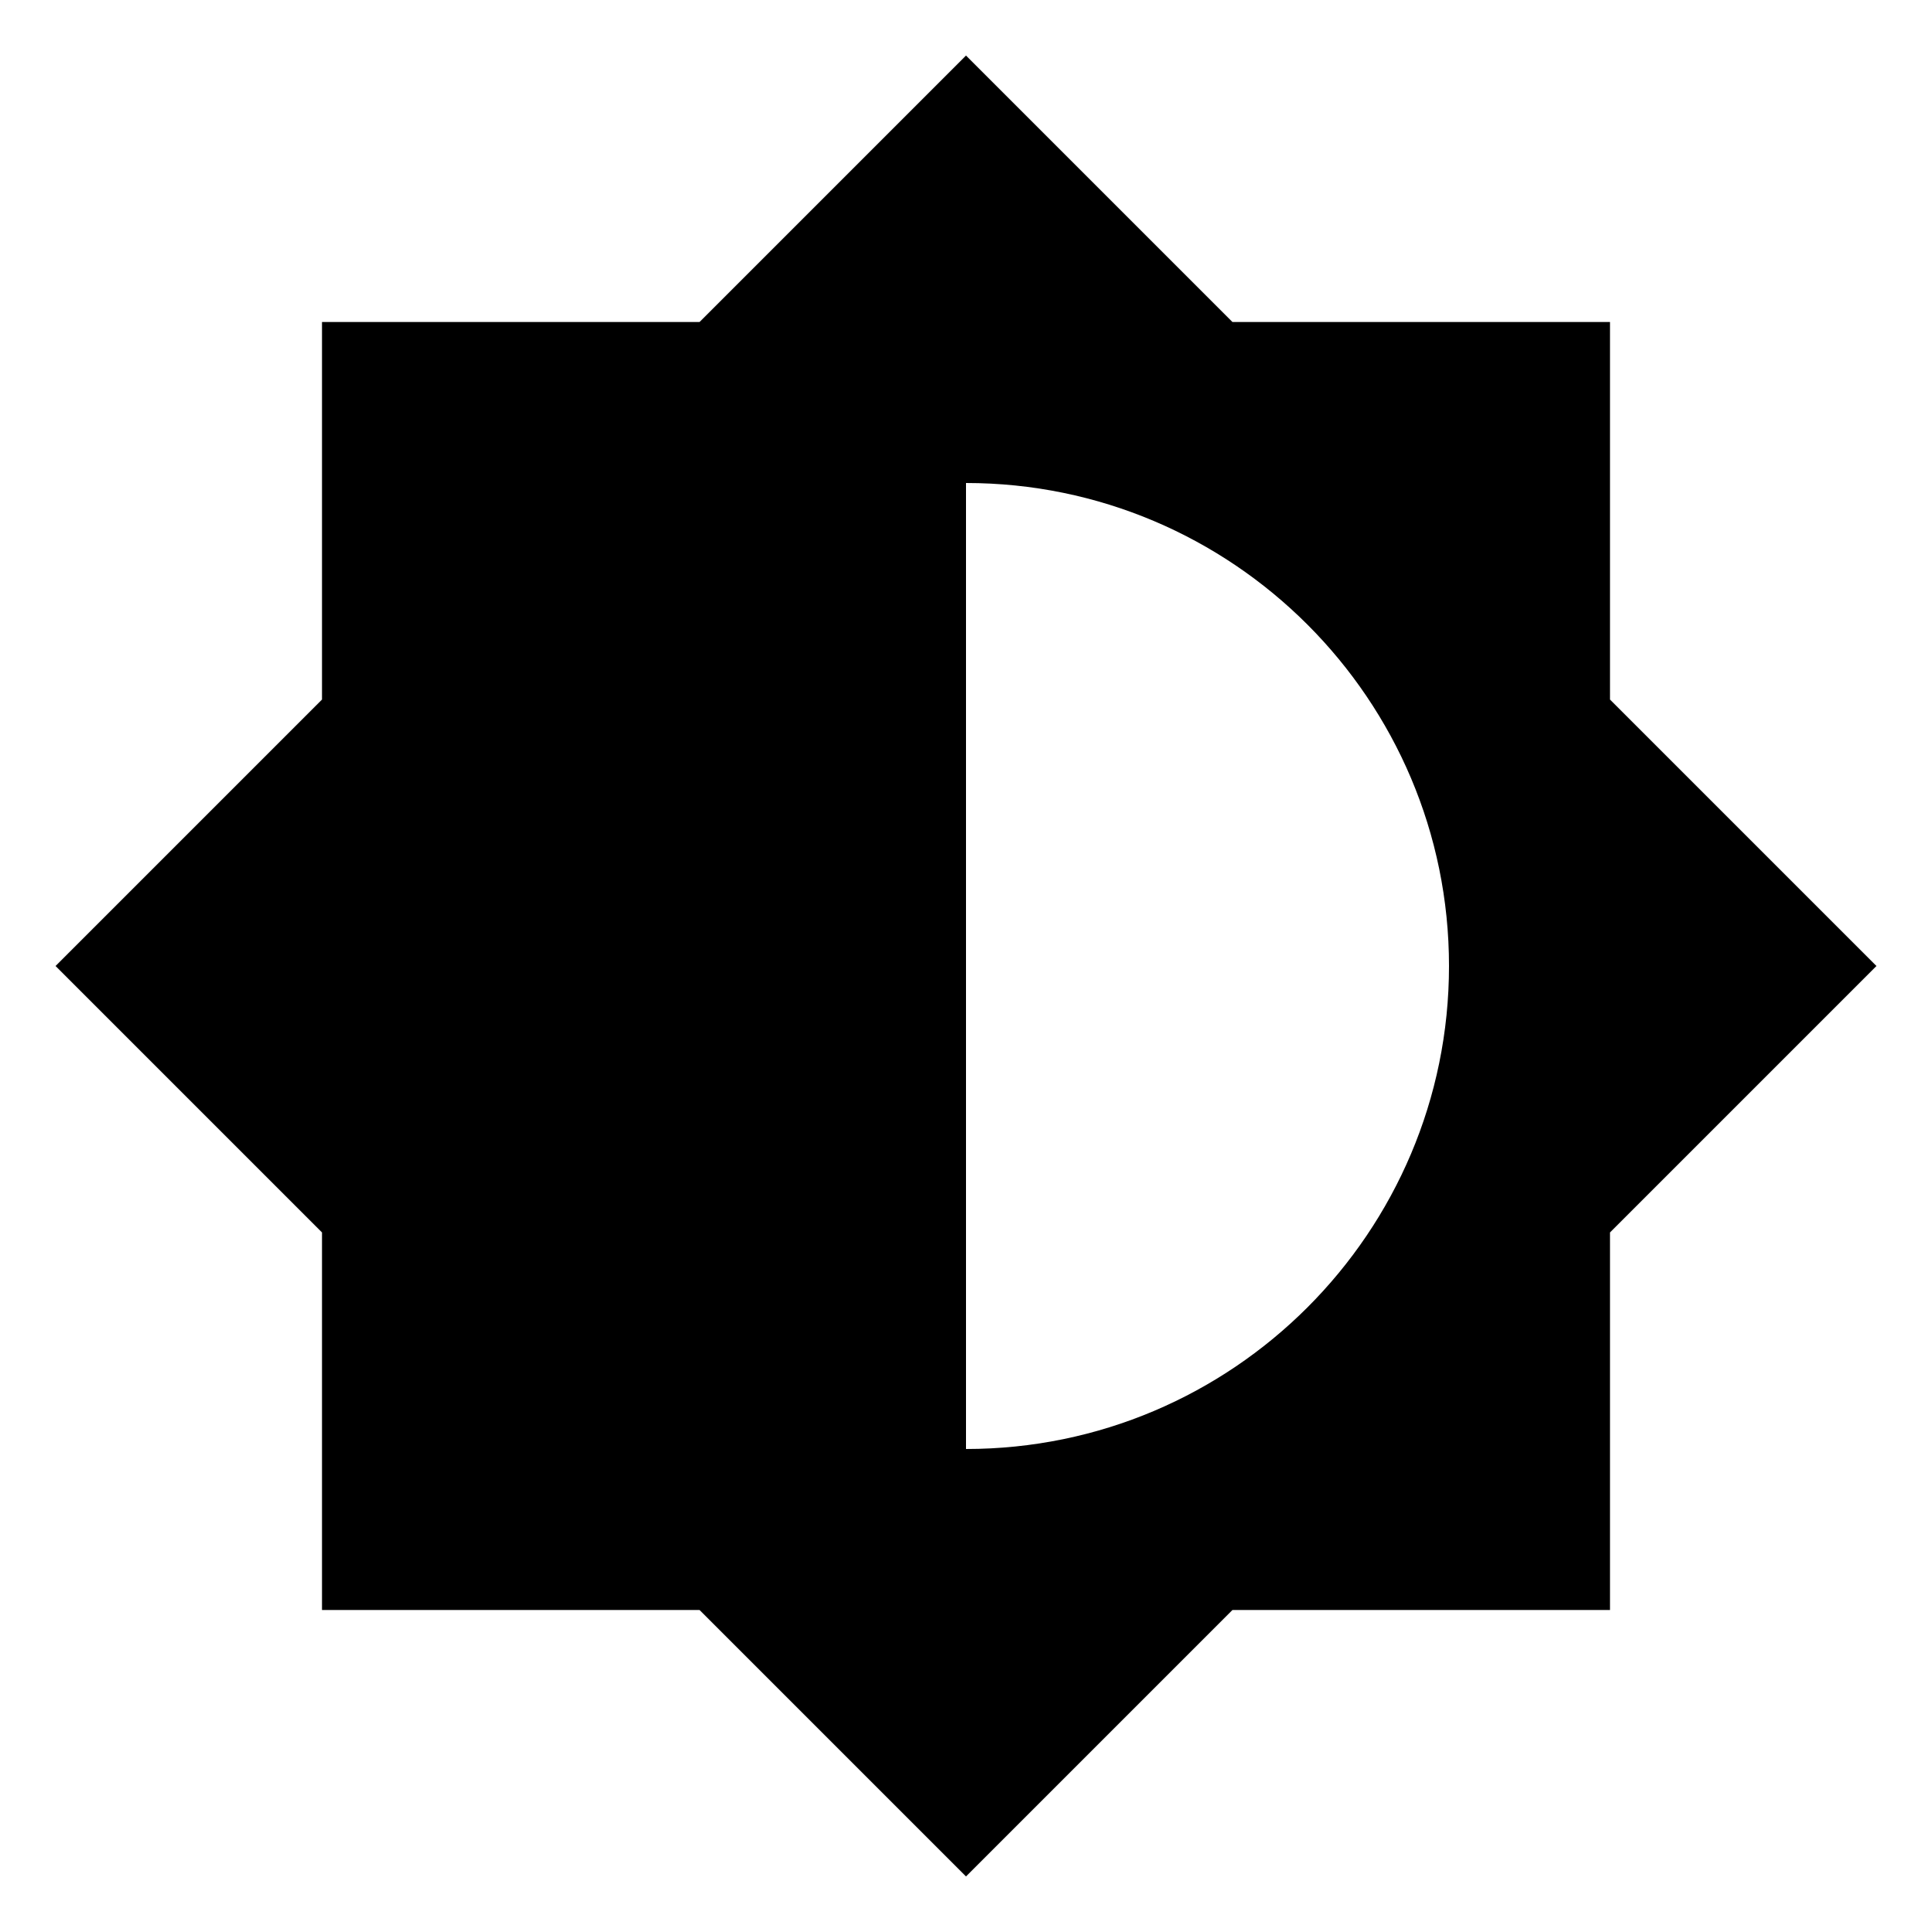
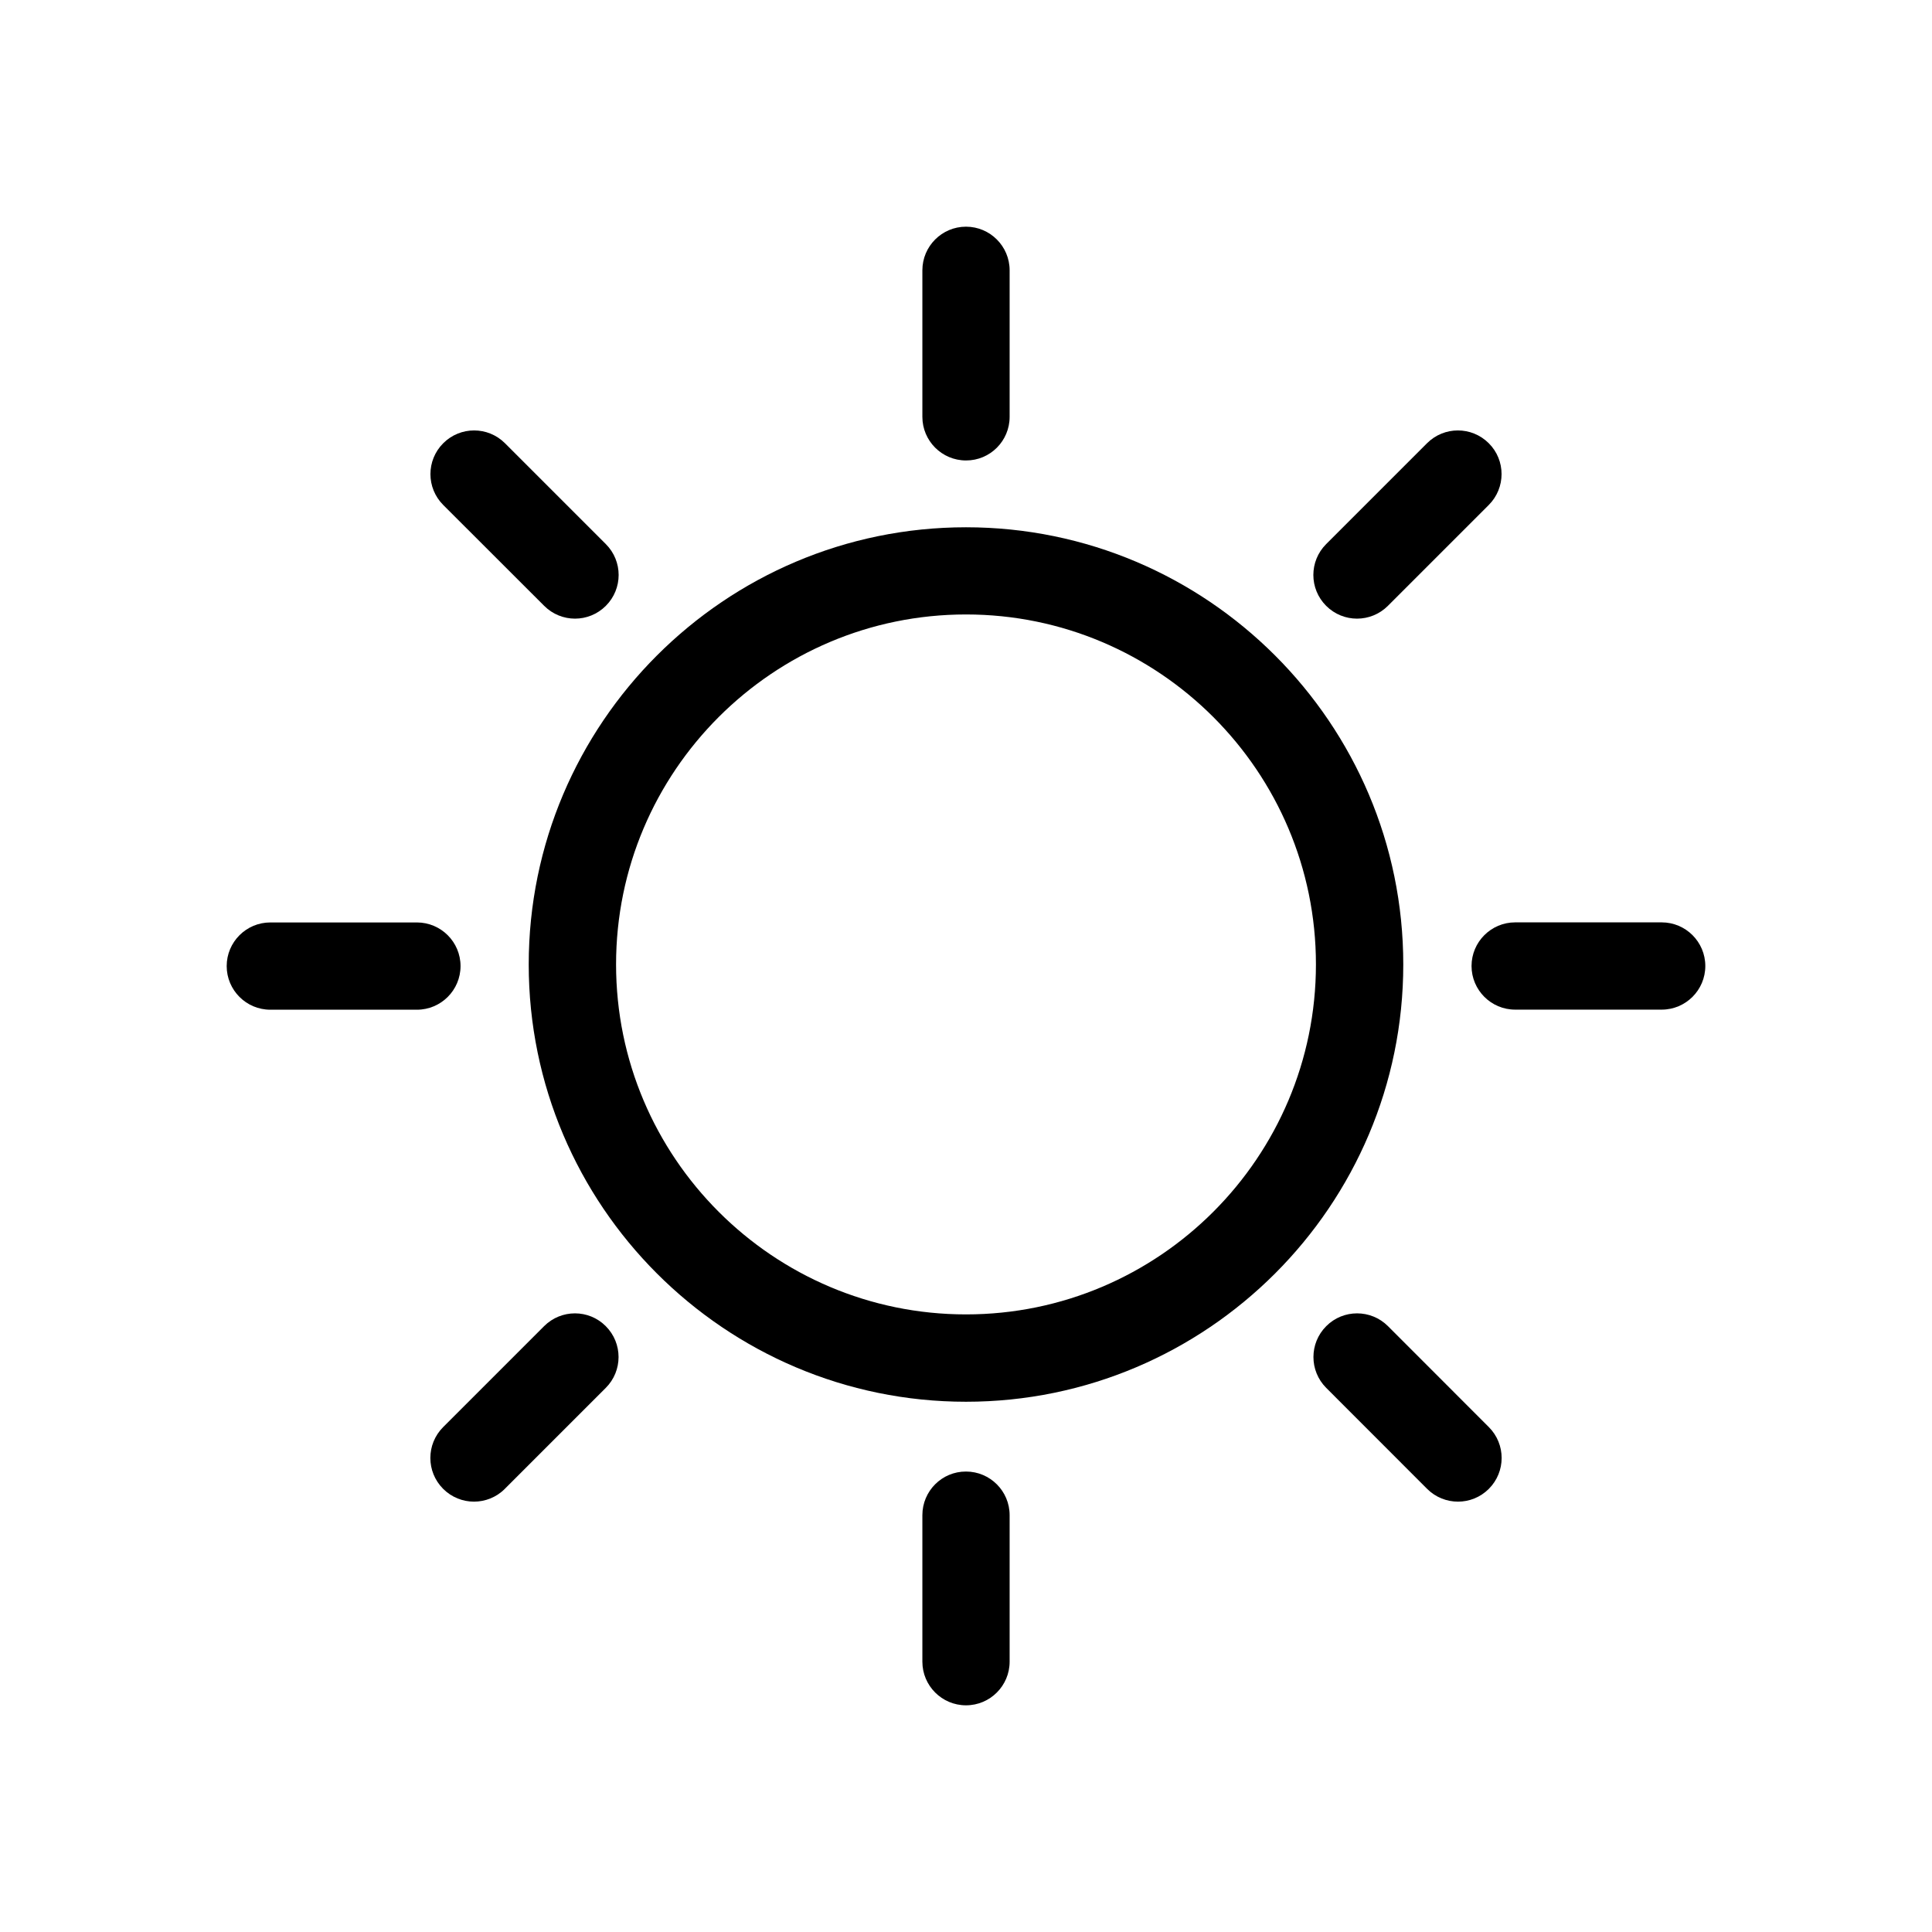
- <svg xmlns="http://www.w3.org/2000/svg" fill="#000000" height="48" viewBox="0 0 24 24" width="48">
-   <path d="M0 0h24v24H0z" fill="none" />
-   <path d="M20 15.31L23.31 12 20 8.69V4h-4.69L12 .69 8.69 4H4v4.69L.69 12 4 15.31V20h4.69L12 23.31 15.31 20H20v-4.69zM12 18V6c3.31 0 6 2.69 6 6s-2.69 6-6 6z" />
+ <svg xmlns="http://www.w3.org/2000/svg" version="1.1" x="0px" y="0px" viewBox="0 0 24 24" style="enable-background:new 0 0 24 24;" xml:space="preserve">
+   <g>
+     <path d="M12,6.55c-2.995,0-5.432,2.436-5.432,5.431c0,2.995,2.437,5.432,5.432,5.432s5.432-2.437,5.432-5.432   C17.432,8.986,14.995,6.55,12,6.55z M12,16.328c-2.397,0-4.347-1.95-4.347-4.348c0-2.397,1.95-4.347,4.347-4.347   s4.347,1.95,4.347,4.347C16.347,14.378,14.397,16.328,12,16.328z" />
+     <path d="M12.542,5.178v-1.82c0-0.299-0.243-0.542-0.542-0.542c-0.299,0-0.542,0.243-0.542,0.542v1.82   c0,0.299,0.243,0.542,0.542,0.542C12.299,5.721,12.542,5.478,12.542,5.178z" />
+     <path d="M11.458,18.822v1.82c0,0.299,0.243,0.542,0.542,0.542c0.299,0,0.542-0.243,0.542-0.542v-1.82   c0-0.299-0.243-0.542-0.542-0.542C11.701,18.279,11.458,18.522,11.458,18.822z" />
+     <path d="M5.179,12.543c0.299,0,0.542-0.243,0.542-0.542c0-0.299-0.243-0.542-0.542-0.542H3.358c-0.299,0-0.542,0.243-0.542,0.542   c0,0.299,0.243,0.542,0.542,0.542H5.179z" />
+     <path d="M20.642,11.458h-1.82c-0.299,0-0.542,0.243-0.542,0.542c0,0.299,0.243,0.542,0.542,0.542h1.82   c0.299,0,0.542-0.243,0.542-0.542C21.184,11.701,20.941,11.458,20.642,11.458z" />
+     <path d="M18.494,5.506c-0.212-0.212-0.555-0.212-0.767,0l-1.253,1.253c-0.212,0.212-0.212,0.555,0,0.767   c0.106,0.106,0.245,0.159,0.383,0.159c0.139,0,0.278-0.053,0.384-0.159l1.253-1.253C18.706,6.061,18.706,5.717,18.494,5.506z" />
+     <path d="M6.759,16.474l-1.254,1.254c-0.212,0.212-0.212,0.555,0,0.767c0.106,0.106,0.245,0.159,0.383,0.159   s0.278-0.053,0.383-0.159l1.254-1.254c0.212-0.212,0.212-0.555,0-0.767C7.314,16.262,6.971,16.262,6.759,16.474z" />
+     <path d="M7.526,7.526c0.212-0.212,0.212-0.555,0-0.767L6.273,5.506c-0.212-0.212-0.555-0.212-0.767,0   c-0.212,0.212-0.212,0.555,0,0.767l1.254,1.253c0.106,0.106,0.245,0.159,0.383,0.159S7.42,7.632,7.526,7.526z" />
+     <path d="M16.475,16.474c-0.212,0.212-0.212,0.555,0,0.767l1.253,1.254c0.106,0.106,0.245,0.159,0.384,0.159   c0.139,0,0.277-0.053,0.383-0.159c0.212-0.212,0.212-0.555,0-0.767l-1.253-1.254C17.03,16.262,16.686,16.262,16.475,16.474z" />
+   </g>
</svg>
